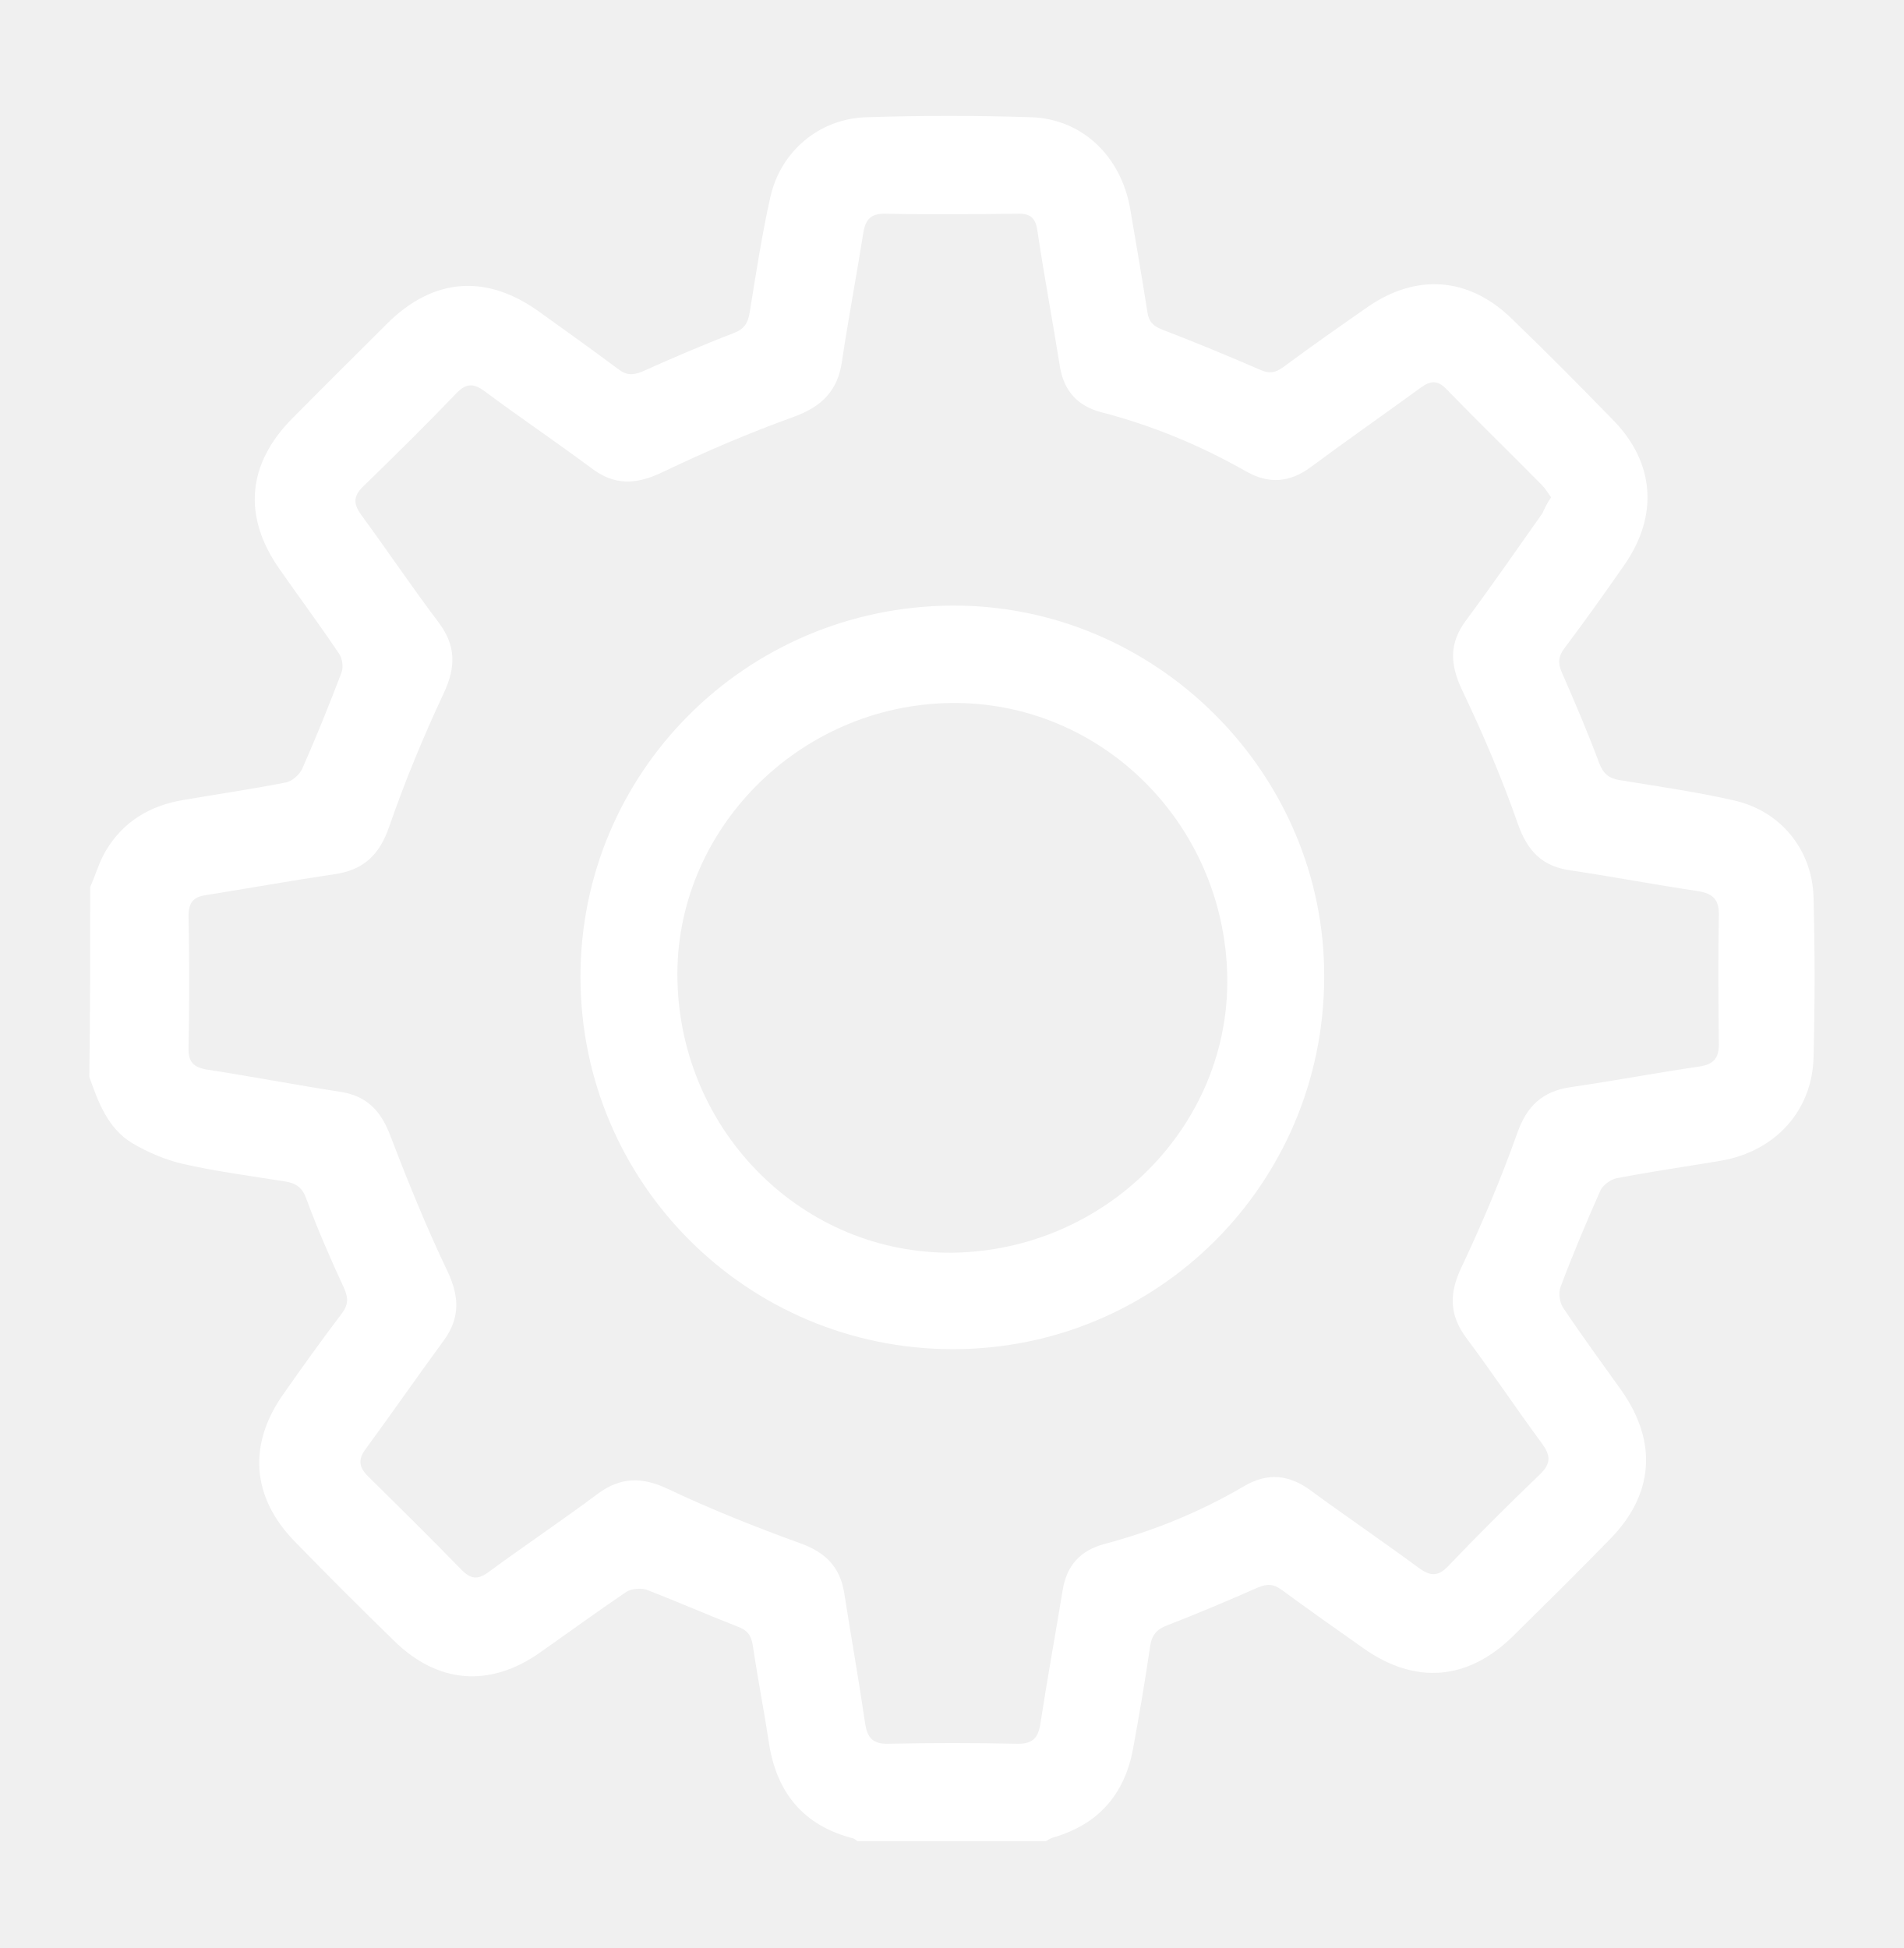
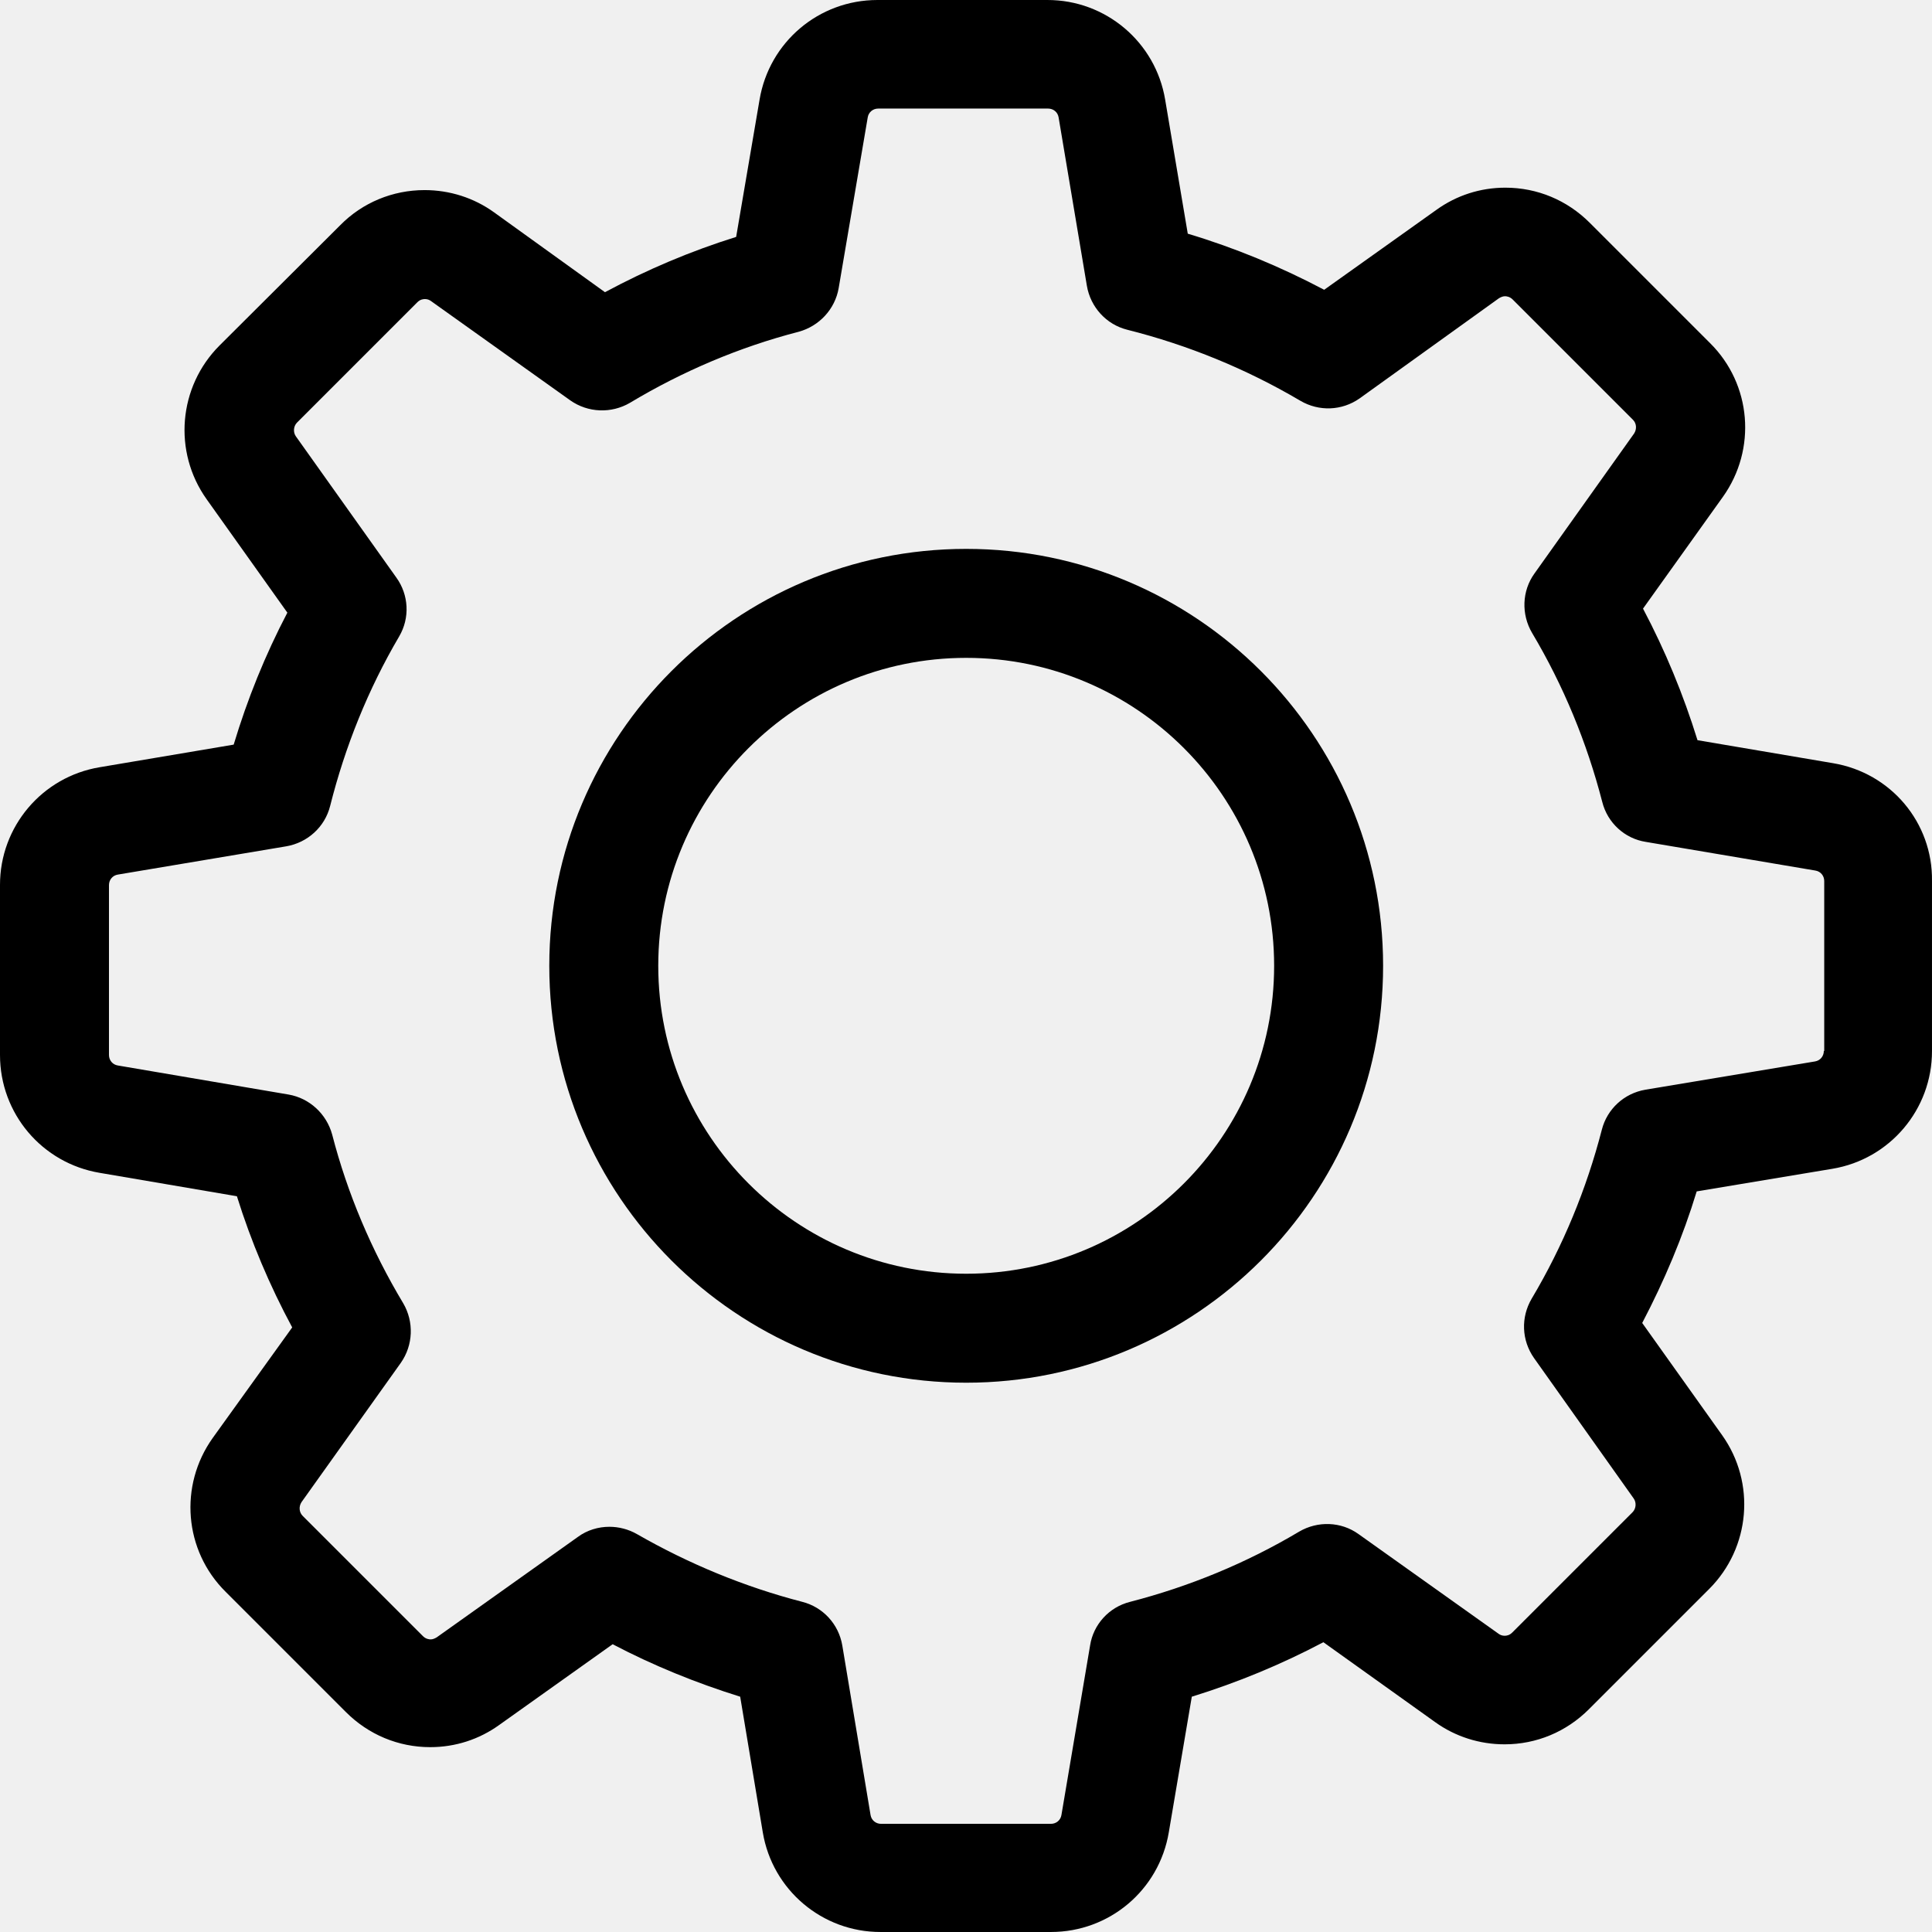
- <svg xmlns="http://www.w3.org/2000/svg" version="1.1" id="Layer_1" x="0px" y="0px" viewBox="0 0 422 432" style="enable-background:new 0 0 422 432;" xml:space="preserve">
-   <style type="text/css">
- 	.st0{fill:#FFFFFF;}
- </style>
-   <g>
-     <path class="st0" d="M402.1,199.2c-0.2-10.7-7.3-19.4-17.7-21.7c-8.3-1.9-16.8-3.1-25.3-4.5c-2.4-0.4-3.6-1.4-4.5-3.7   c-2.5-6.7-5.3-13.3-8.2-19.9c-1-2.2-1-3.7,0.5-5.7c4.6-6.1,9-12.3,13.3-18.5c7.5-10.8,6.7-22.5-2.4-31.9   c-7.5-7.7-15-15.3-22.7-22.7c-9.5-9.2-21.1-10-31.9-2.5c-6.3,4.4-12.6,8.8-18.8,13.4c-1.7,1.2-3,1.4-5,0.5   c-7.2-3.1-14.4-6.1-21.7-8.9c-2.1-0.8-3-1.8-3.3-3.9c-1.2-7.6-2.5-15.2-3.8-22.8c-2-11.7-10.6-20-21.9-20.4   c-12.2-0.4-24.4-0.4-36.6,0c-10.4,0.3-19,7.5-21.3,17.7c-1.9,8.5-3.2,17.1-4.6,25.7c-0.4,2.3-1.2,3.6-3.6,4.5   c-6.8,2.6-13.5,5.5-20.2,8.5c-2.2,0.9-3.6,0.8-5.4-0.6c-5.8-4.3-11.6-8.5-17.5-12.7c-11.7-8.4-23.4-7.5-33.6,2.6   c-7,7-14.1,14-21.1,21.1c-10,10.1-11,21.7-2.9,33.3c4.4,6.3,9,12.5,13.3,18.9c0.7,1,1,3,0.5,4.2c-2.7,7.1-5.6,14.3-8.7,21.3   c-0.6,1.3-2.2,2.7-3.5,3c-7.6,1.5-15.2,2.6-22.8,3.9c-7.3,1.2-13.3,4.7-17.2,11.2c-1.5,2.5-2.3,5.4-3.5,8.1c0,13.9,0,27.8-0.2,42.1   c2,5.7,4.1,11.4,9.5,14.7c3.4,2,7.3,3.7,11.2,4.6c7.5,1.7,15.1,2.7,22.7,3.9c2.4,0.4,3.8,1.3,4.7,3.8c2.5,6.8,5.4,13.4,8.4,19.9   c1,2.2,0.9,3.8-0.6,5.7c-4.4,5.8-8.7,11.8-12.9,17.8c-7.9,11.2-7,22.9,2.6,32.7c7.2,7.4,14.5,14.7,21.9,21.9   c9.7,9.6,21.3,10.5,32.4,2.7c6.4-4.5,12.7-9.1,19.2-13.5c1.2-0.7,3.3-0.9,4.6-0.4c6.7,2.6,13.3,5.5,20,8.1c2.2,0.8,3.1,2,3.4,4.2   c1.1,7.3,2.5,14.5,3.6,21.7c1.7,11,7.7,18.3,18.7,21.1c0.3,0.1,0.6,0.4,0.9,0.6c13.9,0,27.9,0,41.8,0c0.5-0.3,1-0.6,1.6-0.8   c10-2.9,15.8-9.5,17.7-19.6c1.4-7.6,2.7-15.2,3.8-22.8c0.4-2.6,1.5-3.8,3.9-4.7c6.7-2.6,13.3-5.4,19.9-8.3c2.1-0.9,3.5-0.9,5.4,0.5   c6,4.4,12.1,8.7,18.2,13c11.4,8,23,7.1,33-2.7c7.2-7.1,14.5-14.3,21.6-21.6c9.7-9.9,10.5-21.5,2.6-32.8   c-4.4-6.2-8.9-12.3-13.1-18.6c-0.7-1.1-1-3.2-0.5-4.5c2.7-7.2,5.7-14.3,8.8-21.3c0.5-1.2,2.2-2.5,3.6-2.8   c7.7-1.5,15.5-2.6,23.2-3.9c12.1-2.1,20.3-11.2,20.5-23.1C402.4,222.6,402.4,210.9,402.1,199.2z M381.1,231.6   c0,3.1-1.2,4.4-4.2,4.9c-9.6,1.4-19.1,3.2-28.7,4.6c-6.2,0.9-9.7,4.2-11.8,10.2c-3.6,10.1-7.8,20.1-12.4,29.8   c-2.7,5.7-2.7,10.5,1.1,15.6c5.7,7.6,11,15.6,16.7,23.3c2,2.7,2.2,4.5-0.4,7c-6.9,6.6-13.7,13.4-20.3,20.3   c-2.2,2.3-3.9,2.3-6.4,0.5c-8-5.9-16.1-11.4-24-17.2c-4.9-3.6-9.6-4.1-14.9-1c-9.7,5.7-20,9.9-30.9,12.8c-5.3,1.4-8.4,4.7-9.3,10.3   c-1.6,9.8-3.4,19.6-4.9,29.4c-0.5,3.4-1.8,4.7-5.3,4.6c-9.5-0.2-18.9-0.2-28.4,0c-3.5,0.1-4.7-1.3-5.2-4.6   c-1.4-9.6-3.1-19.1-4.6-28.7c-0.9-5.9-4.2-9.2-9.9-11.2c-9.9-3.6-19.7-7.5-29.2-12c-5.7-2.7-10.5-2.7-15.6,1.1   c-7.9,5.9-16.1,11.4-24,17.2c-2.5,1.9-4.1,1.8-6.3-0.5c-6.8-7-13.7-13.8-20.6-20.6c-2-2-2.3-3.7-0.5-6.1c5.8-7.9,11.4-16,17.2-23.9   c3.7-5,3.6-9.7,1-15.3c-4.7-9.8-8.8-19.9-12.7-30.1c-2.1-5.6-5.2-9-11.3-9.9c-9.8-1.5-19.6-3.4-29.4-4.9c-3-0.5-4.2-1.7-4.1-4.9   c0.2-9.7,0.2-19.4,0-29.1c0-3,1-4.3,3.9-4.7c9.4-1.5,18.8-3.2,28.3-4.6c6.5-0.9,10.1-4.2,12.3-10.6c3.5-10.1,7.6-20,12.1-29.6   c2.7-5.8,2.7-10.5-1.1-15.6c-5.9-7.8-11.4-16-17.2-23.9c-1.8-2.5-1.8-4.2,0.5-6.4c7-6.8,13.9-13.6,20.6-20.6   c2.2-2.3,3.9-2.2,6.3-0.4c7.8,5.8,15.8,11.2,23.6,17c5.1,3.9,9.9,3.7,15.6,1c9.6-4.6,19.4-8.8,29.4-12.4c6.2-2.3,9.7-5.8,10.6-12.4   c1.4-9.4,3.2-18.8,4.7-28.3c0.5-3.2,1.8-4.4,5.1-4.3c9.7,0.2,19.4,0.1,29.1,0c2.8-0.1,4,0.9,4.4,3.7c1.5,10.1,3.4,20.1,5,30.2   c0.9,5.4,3.9,8.7,9.1,10.1c11.3,2.9,22.1,7.4,32.3,13.2c5,2.8,9.6,2.4,14.2-1c8.1-6,16.4-11.8,24.5-17.7c2.1-1.5,3.6-1.6,5.5,0.3   c7,7.2,14.2,14.2,21.3,21.4c0.7,0.7,1.3,1.7,2,2.7c-0.8,1.2-1.4,2.3-1.9,3.5c-5.6,7.9-11.1,15.9-16.9,23.7   c-3.9,5.2-3.6,9.9-0.9,15.6c4.6,9.6,8.8,19.5,12.3,29.5c2.1,6,5.3,9.5,11.6,10.4c9.4,1.4,18.8,3.2,28.3,4.6c3.6,0.6,4.8,2,4.7,5.6   C380.9,212.7,381,222.1,381.1,231.6z" />
-     <path class="st0" d="M211,134.3c-45.7,0.3-82.4,37.1-82.3,82.5c0.1,45.5,36.9,82.3,82.4,82.4c45.5,0.1,82.3-36.6,82.5-82.3   C293.9,171.6,256.3,134,211,134.3z M211.3,277.8c-33.1,0.4-60.4-26.6-61.1-60.5c-0.7-33.1,26.9-61,60.7-61.4   c33.2-0.4,60.5,26.7,61.2,60.5C272.8,249.5,245.3,277.3,211.3,277.8z" />
-   </g>
+ <svg xmlns="http://www.w3.org/2000/svg" viewBox="0 0 478.703 478.703">
+   <path d="M454.2 189.101l-33.6-5.7c-3.5-11.3-8-22.2-13.5-32.6l19.8-27.7c8.4-11.8 7.1-27.9-3.2-38.1l-29.8-29.8c-5.6-5.6-13-8.7-20.9-8.7-6.2 0-12.1 1.9-17.1 5.5l-27.8 19.8c-10.8-5.7-22.1-10.4-33.8-13.9l-5.6-33.2a29.54 29.54 0 00-29.2-24.7h-42.1c-14.5 0-26.8 10.4-29.2 24.7l-5.8 34c-11.2 3.5-22.1 8.1-32.5 13.7l-27.5-19.8c-5-3.6-11-5.5-17.2-5.5-7.9 0-15.4 3.1-20.9 8.7l-29.9 29.8c-10.2 10.2-11.6 26.3-3.2 38.1l20 28.1c-5.5 10.5-9.9 21.4-13.3 32.7l-33.2 5.6a29.54 29.54 0 00-24.7 29.2v42.1c0 14.5 10.4 26.8 24.7 29.2l34 5.8c3.5 11.2 8.1 22.1 13.7 32.5l-19.7 27.4c-8.4 11.8-7.1 27.9 3.2 38.1l29.8 29.8c5.6 5.6 13 8.7 20.9 8.7 6.2 0 12.1-1.9 17.1-5.5l28.1-20c10.1 5.3 20.7 9.6 31.6 13l5.6 33.6a29.54 29.54 0 0029.2 24.7h42.2c14.5 0 26.8-10.4 29.2-24.7l5.7-33.6c11.3-3.5 22.2-8 32.6-13.5l27.7 19.8c5 3.6 11 5.5 17.2 5.5 7.9 0 15.3-3.1 20.9-8.7l29.8-29.8c10.2-10.2 11.6-26.3 3.2-38.1l-19.8-27.8c5.5-10.5 10.1-21.4 13.5-32.6l33.6-5.6a29.54 29.54 0 0024.7-29.2v-42.1c.2-14.5-10.2-26.8-24.5-29.2zm-2.3 71.3c0 1.3-.9 2.4-2.2 2.6l-42 7c-5.3.9-9.5 4.8-10.8 9.9-3.8 14.7-9.6 28.8-17.4 41.9-2.7 4.6-2.5 10.3.6 14.7l24.7 34.8c.7 1 .6 2.5-.3 3.4l-29.8 29.8c-.7.7-1.4.8-1.9.8-.6 0-1.1-.2-1.5-.5l-34.7-24.7c-4.3-3.1-10.1-3.3-14.7-.6-13.1 7.8-27.2 13.6-41.9 17.4-5.2 1.3-9.1 5.6-9.9 10.8l-7.1 42c-.2 1.3-1.3 2.2-2.6 2.2h-42.1c-1.3 0-2.4-.9-2.6-2.2l-7-42c-.9-5.3-4.8-9.5-9.9-10.8-14.3-3.7-28.1-9.4-41-16.8-2.1-1.2-4.5-1.8-6.8-1.8-2.7 0-5.5.8-7.8 2.5l-35 24.9c-.5.3-1 .5-1.5.5-.4 0-1.2-.1-1.9-.8l-29.8-29.8c-.9-.9-1-2.3-.3-3.4l24.6-34.5c3.1-4.4 3.3-10.2.6-14.8-7.8-13-13.8-27.1-17.6-41.8-1.4-5.1-5.6-9-10.8-9.9l-42.3-7.2c-1.3-.2-2.2-1.3-2.2-2.6v-42.1c0-1.3.9-2.4 2.2-2.6l41.7-7c5.3-.9 9.6-4.8 10.9-10 3.7-14.7 9.4-28.9 17.1-42 2.7-4.6 2.4-10.3-.7-14.6l-24.9-35c-.7-1-.6-2.5.3-3.4l29.8-29.8c.7-.7 1.4-.8 1.9-.8.6 0 1.1.2 1.5.5l34.5 24.6c4.4 3.1 10.2 3.3 14.8.6 13-7.8 27.1-13.8 41.8-17.6 5.1-1.4 9-5.6 9.9-10.8l7.2-42.3c.2-1.3 1.3-2.2 2.6-2.2h42.1c1.3 0 2.4.9 2.6 2.2l7 41.7c.9 5.3 4.8 9.6 10 10.9 15.1 3.8 29.5 9.7 42.9 17.6 4.6 2.7 10.3 2.5 14.7-.6l34.5-24.8c.5-.3 1-.5 1.5-.5.4 0 1.2.1 1.9.8l29.8 29.8c.9.9 1 2.3.3 3.4l-24.7 34.7c-3.1 4.3-3.3 10.1-.6 14.7 7.8 13.1 13.6 27.2 17.4 41.9 1.3 5.2 5.6 9.1 10.8 9.9l42 7.1c1.3.2 2.2 1.3 2.2 2.6v42.1h-.1z" />
+   <path d="M239.4 136.001c-57 0-103.3 46.3-103.3 103.3s46.3 103.3 103.3 103.3 103.3-46.3 103.3-103.3-46.3-103.3-103.3-103.3zm0 179.6c-42.1 0-76.3-34.2-76.3-76.3s34.2-76.3 76.3-76.3 76.3 34.2 76.3 76.3-34.2 76.3-76.3 76.3z" />
</svg>
